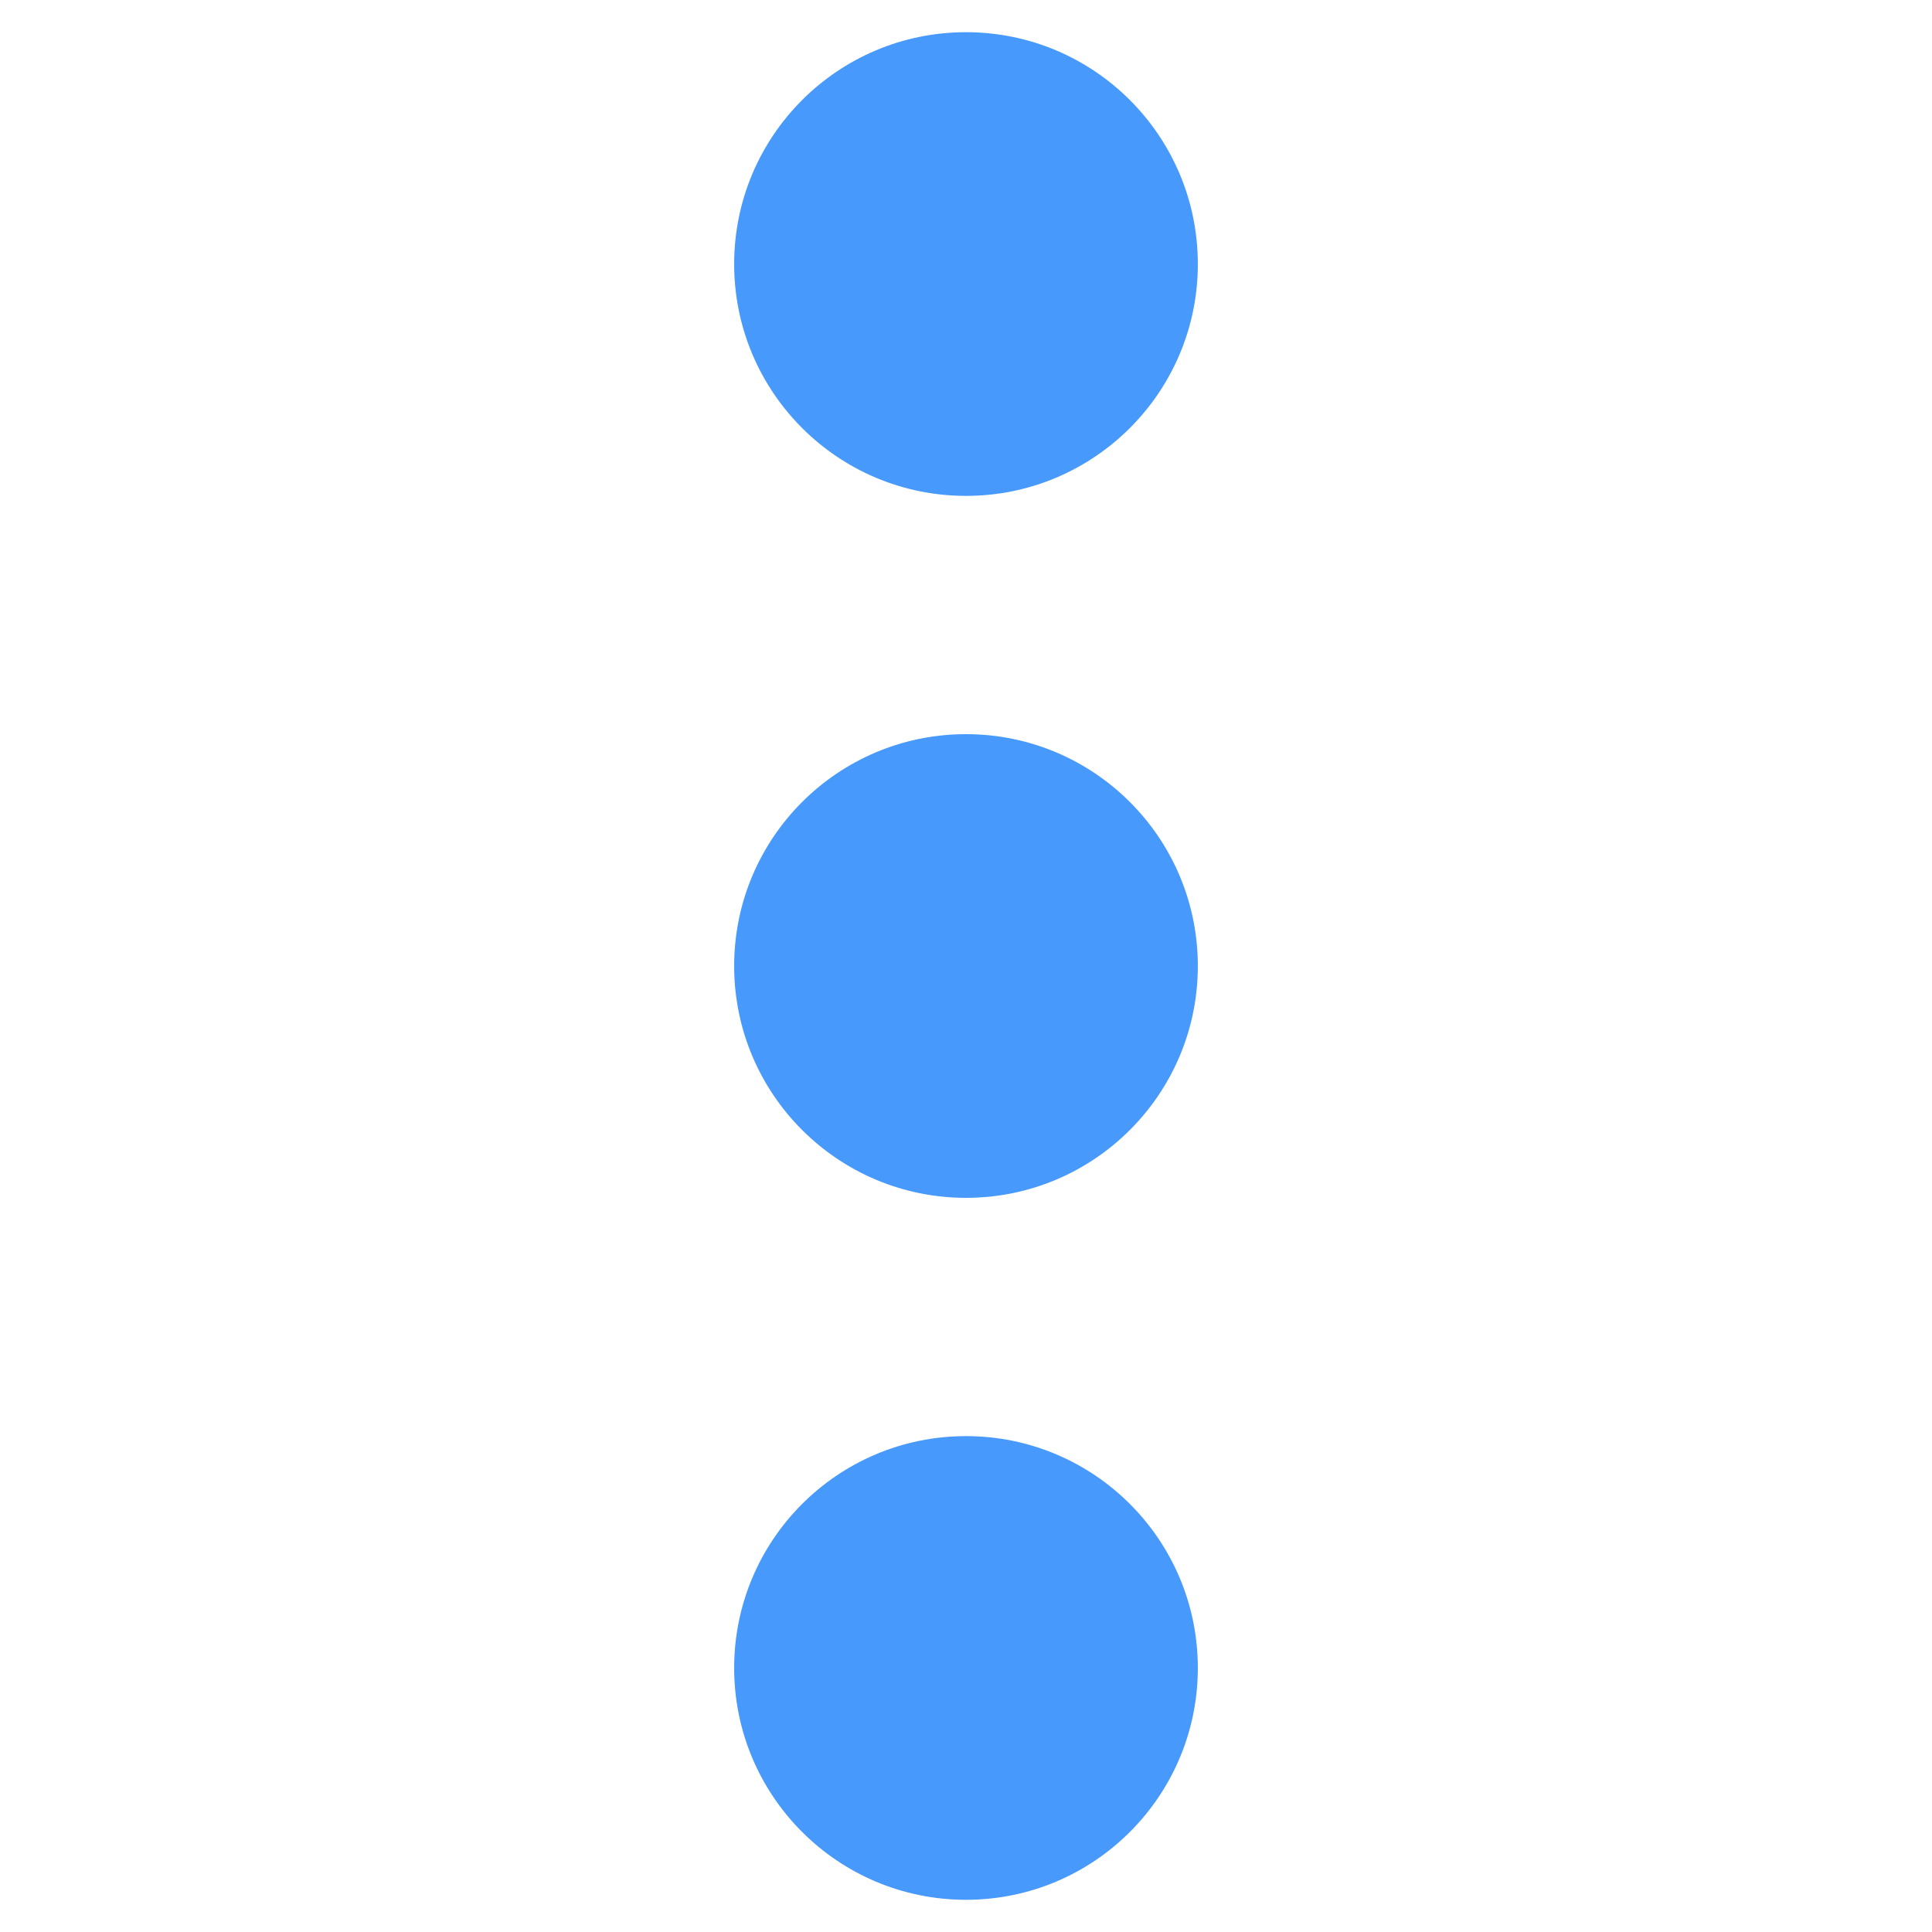
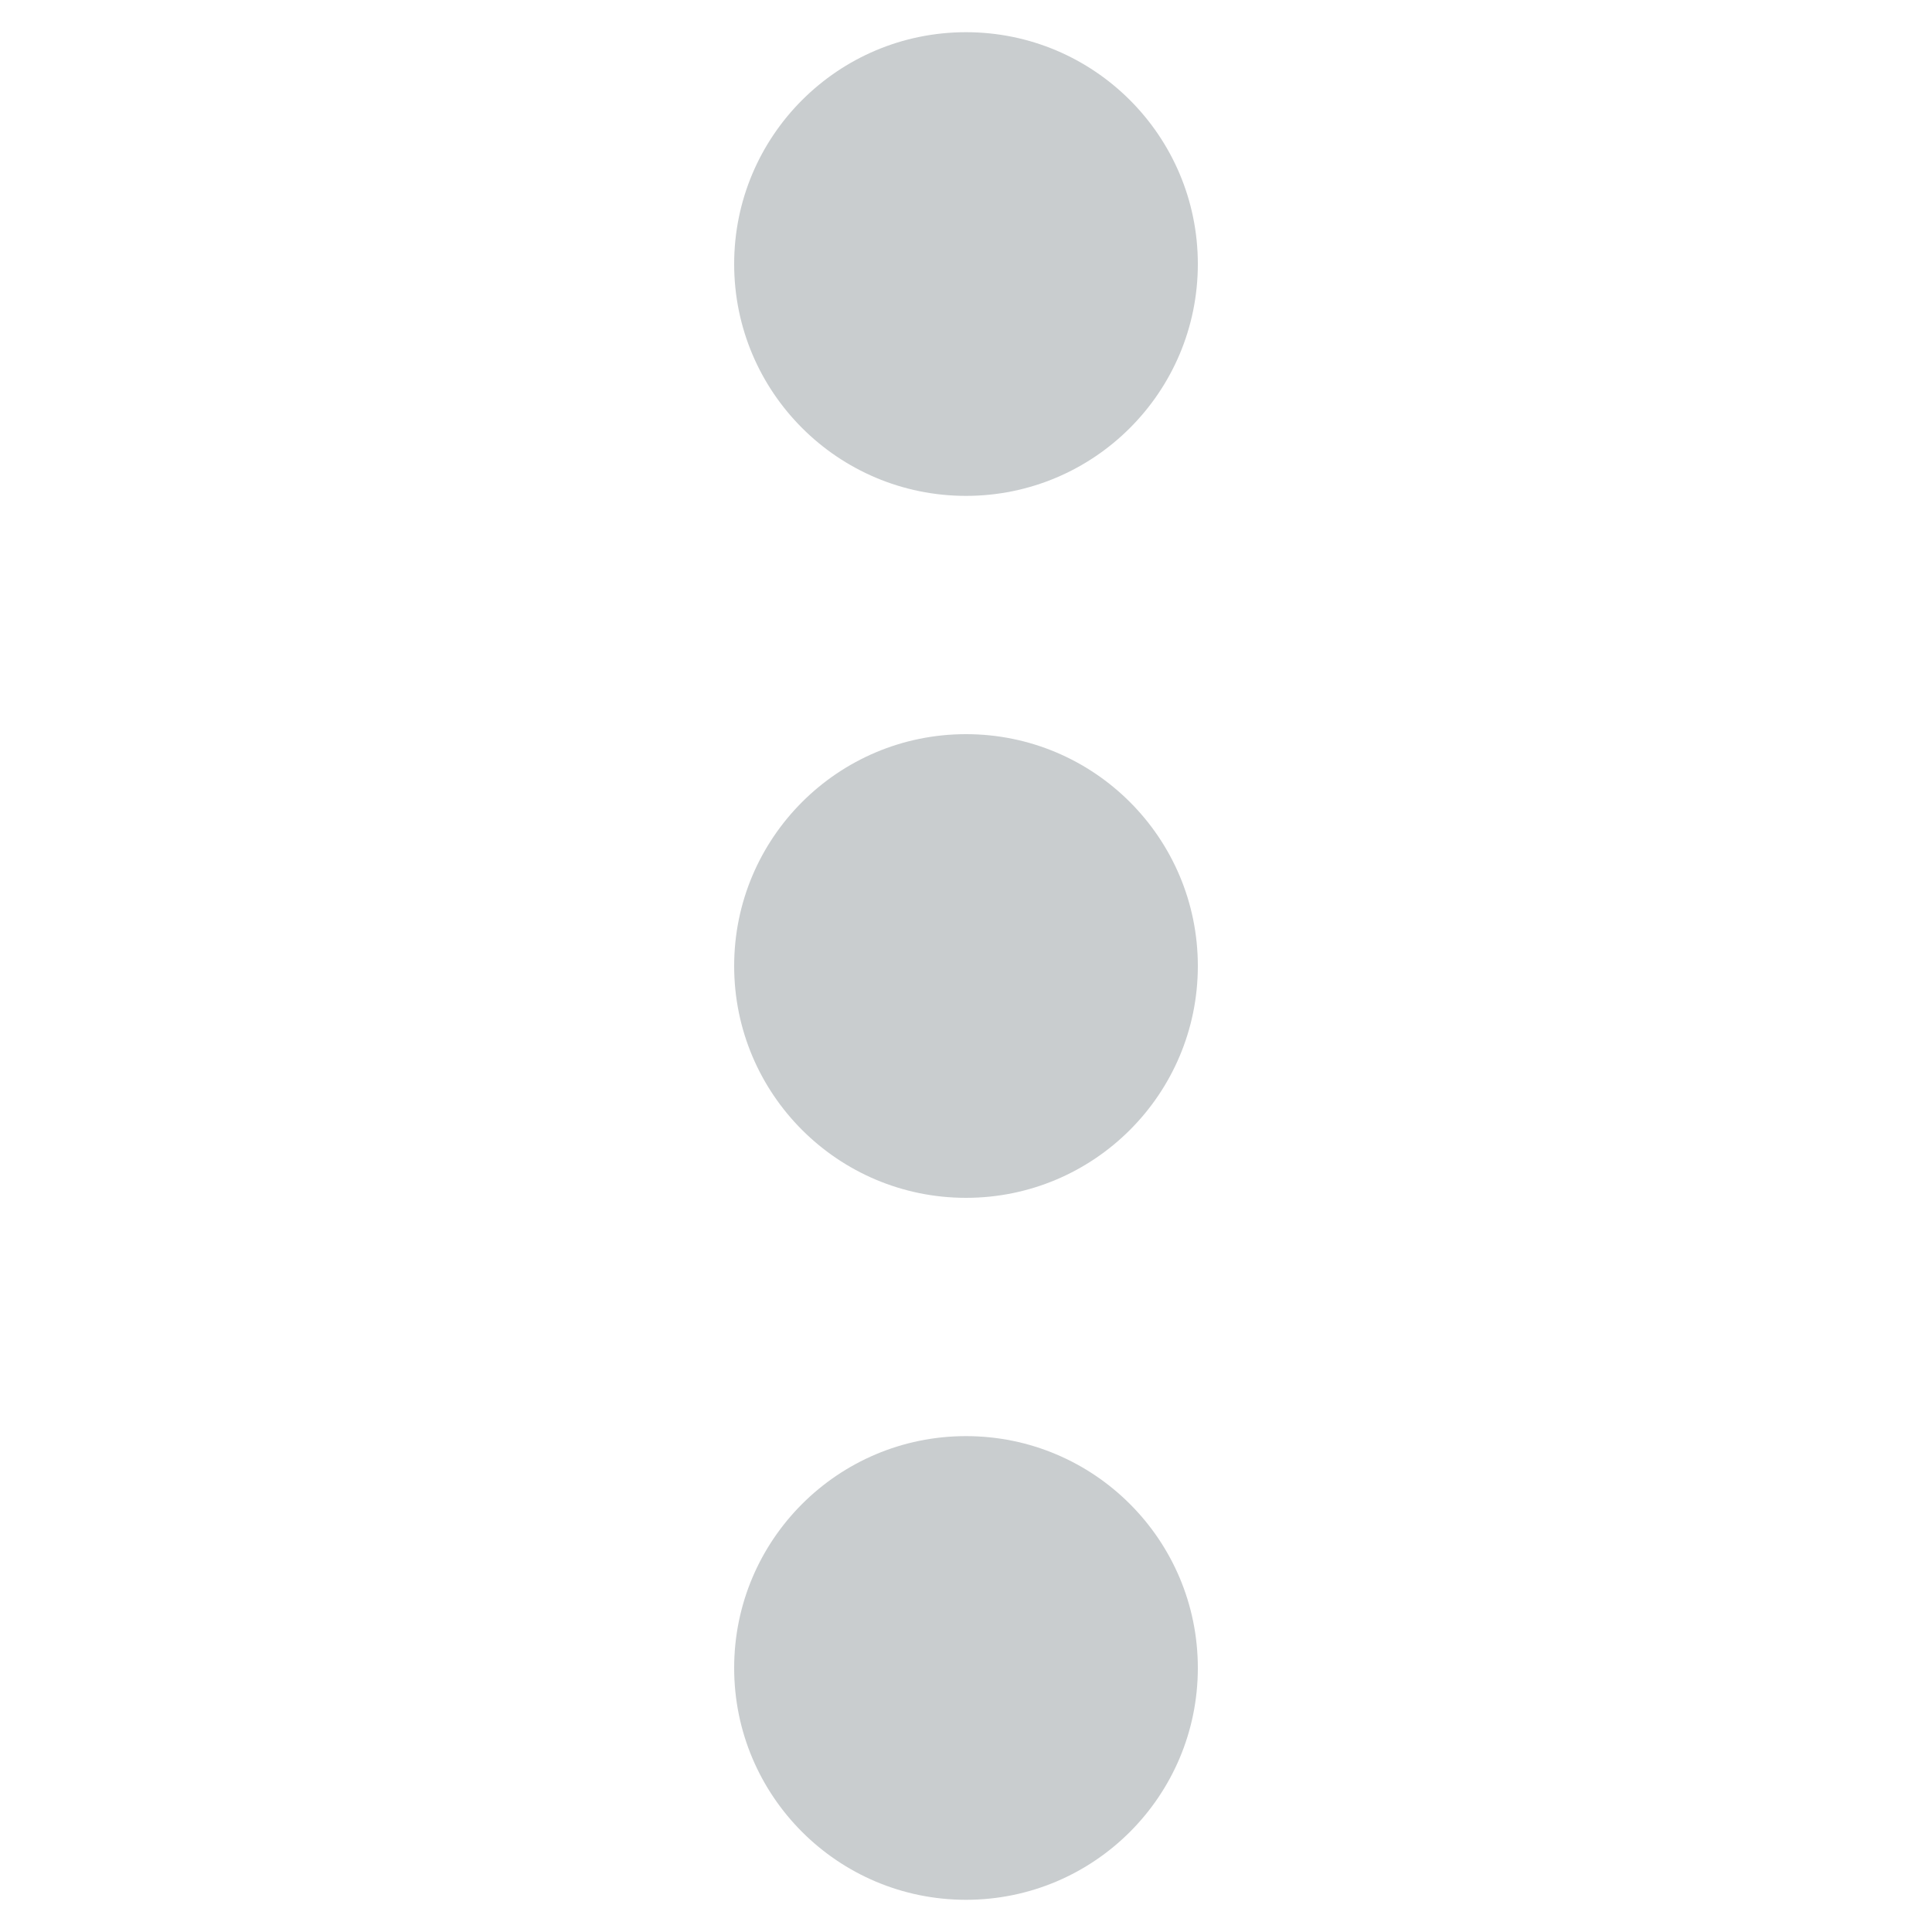
<svg xmlns="http://www.w3.org/2000/svg" version="1.1" id="Layer_1" x="0px" y="0px" viewBox="0 0 60 60" enable-background="new 0 0 60 60" xml:space="preserve">
  <g id="Layer_3">
</g>
  <g id="Layer_4">
    <g>
-       <circle fill="#4799FC" cx="30" cy="8.2" r="7.2" />
-       <circle fill="#4799FC" cx="30" cy="30" r="7.2" />
-       <circle fill="#4799FC" cx="30" cy="51.8" r="7.2" />
+       <circle fill="#C9CDCF" cx="30" cy="8.2" r="7.2" />
+       <circle fill="#C9CDCF" cx="30" cy="30" r="7.2" />
+       <circle fill="#C9CDCF" cx="30" cy="51.8" r="7.2" />
    </g>
  </g>
</svg>
